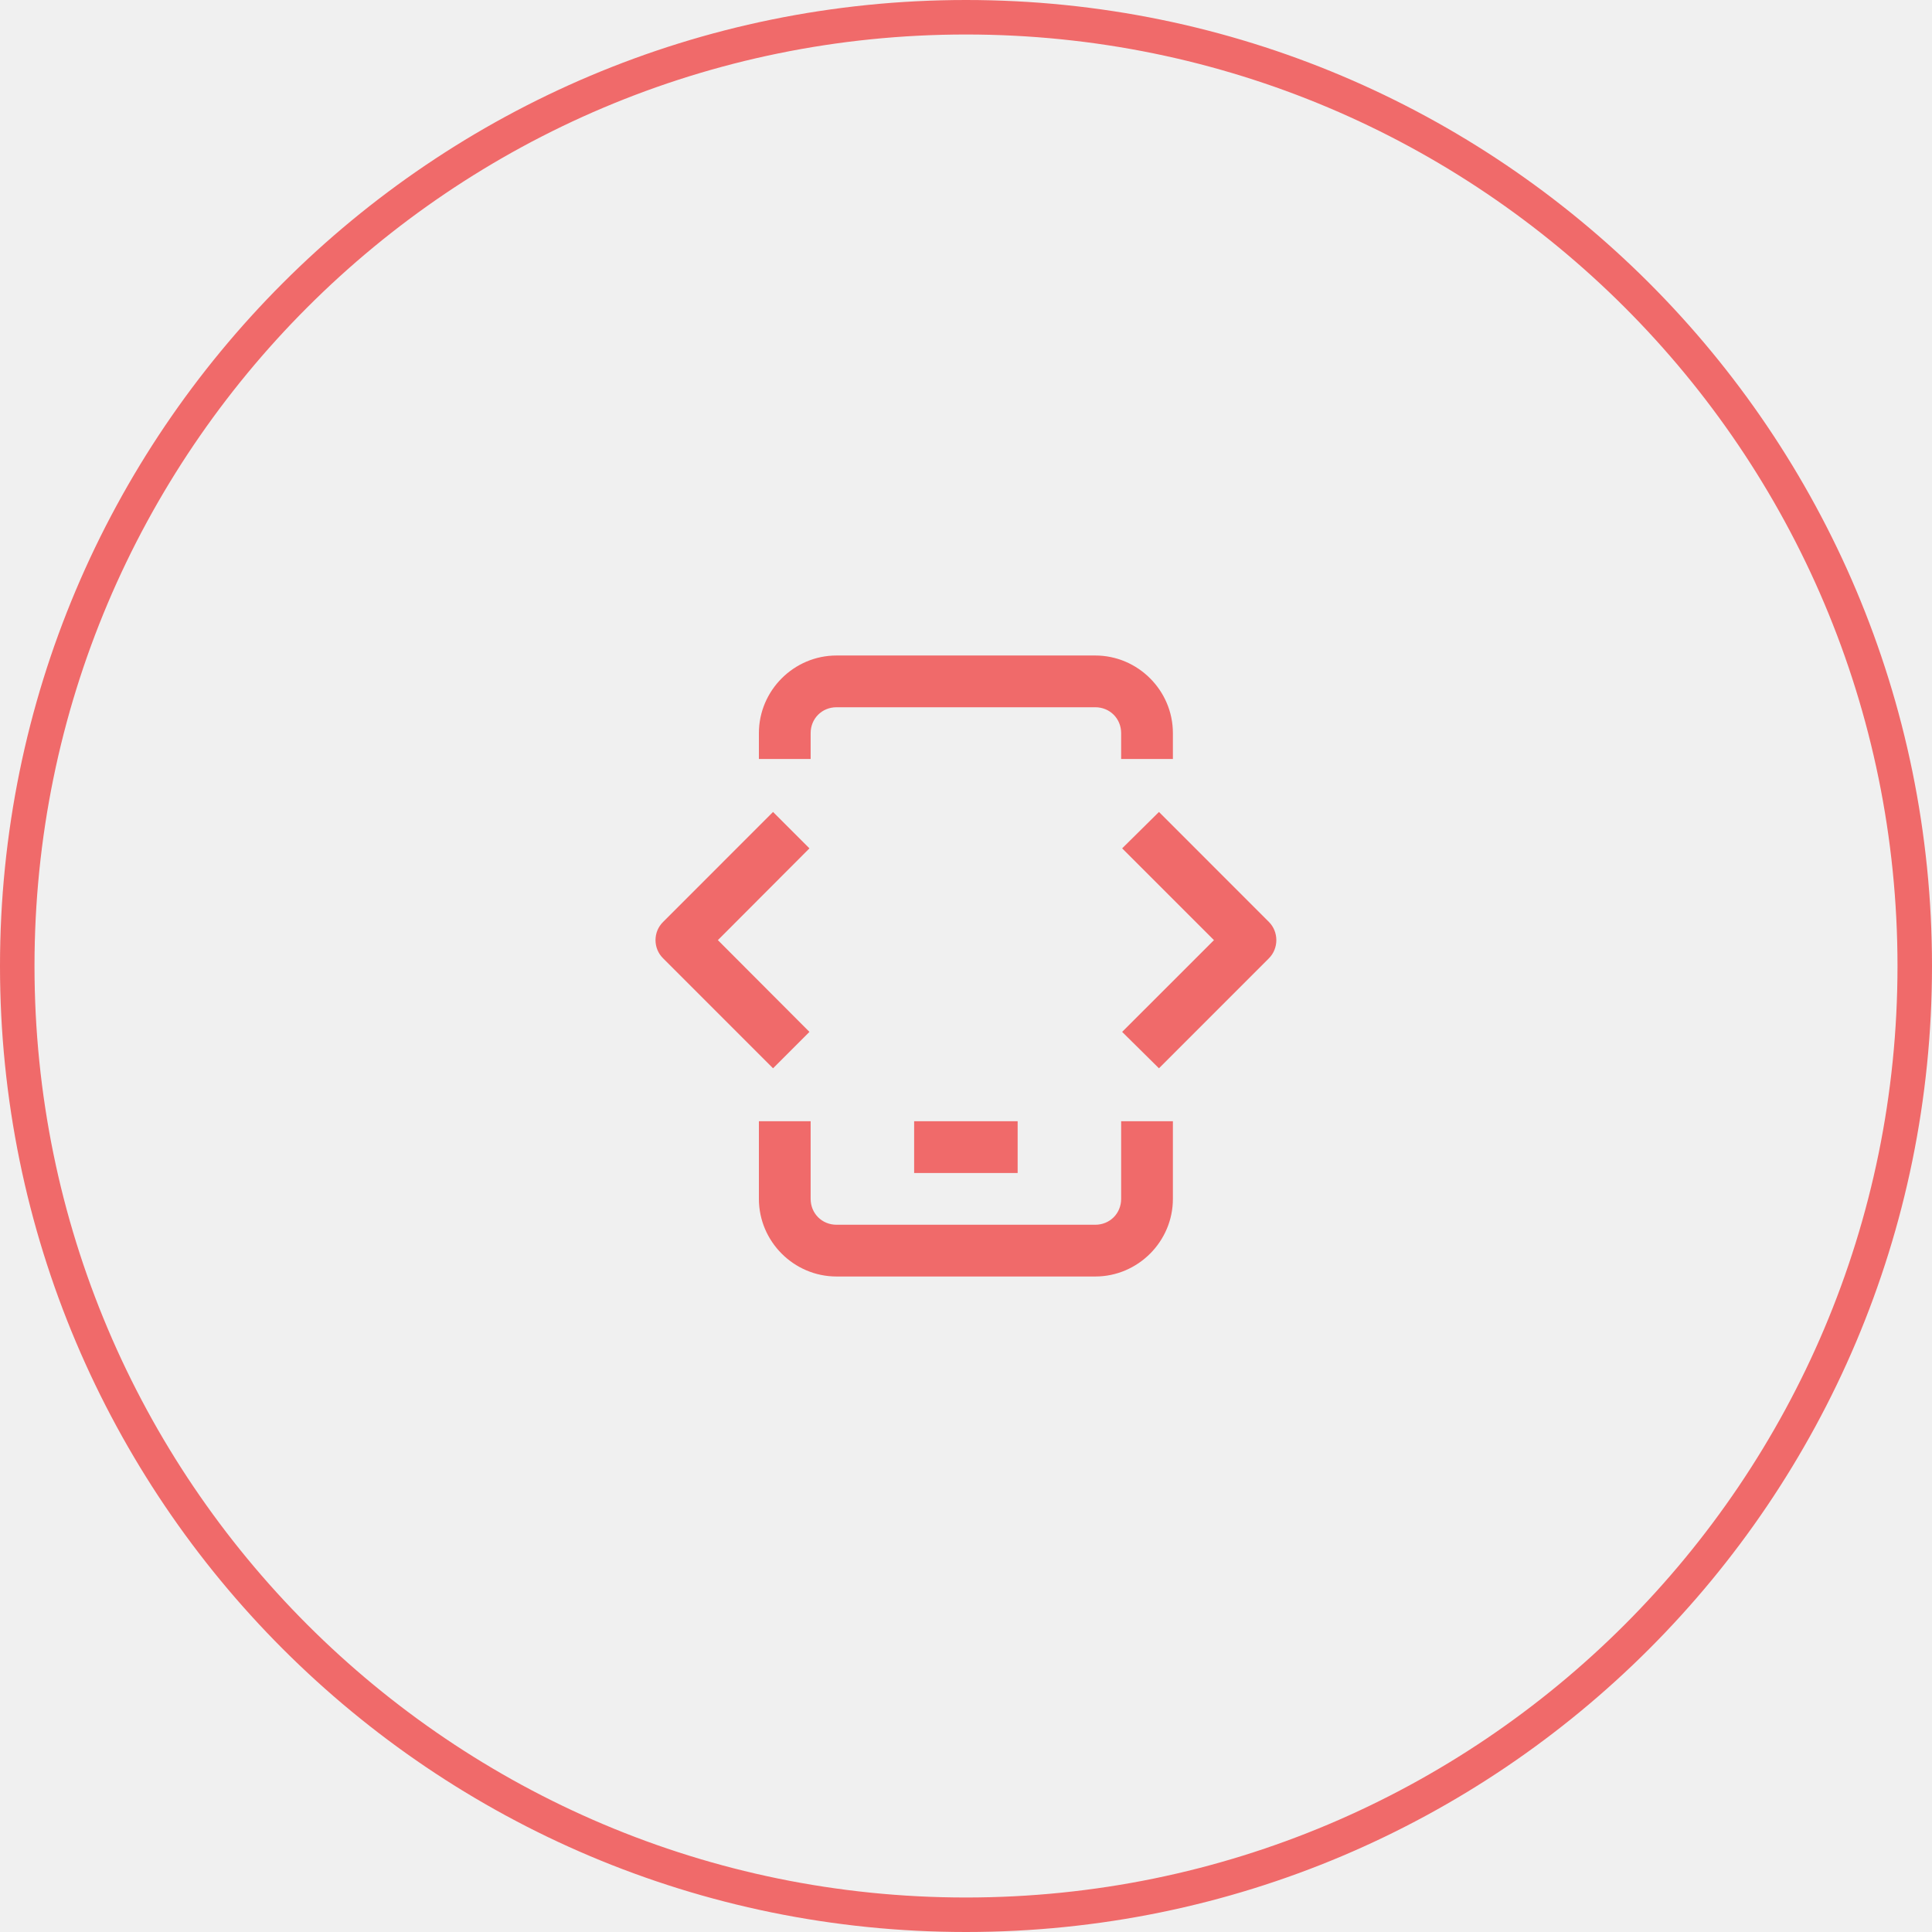
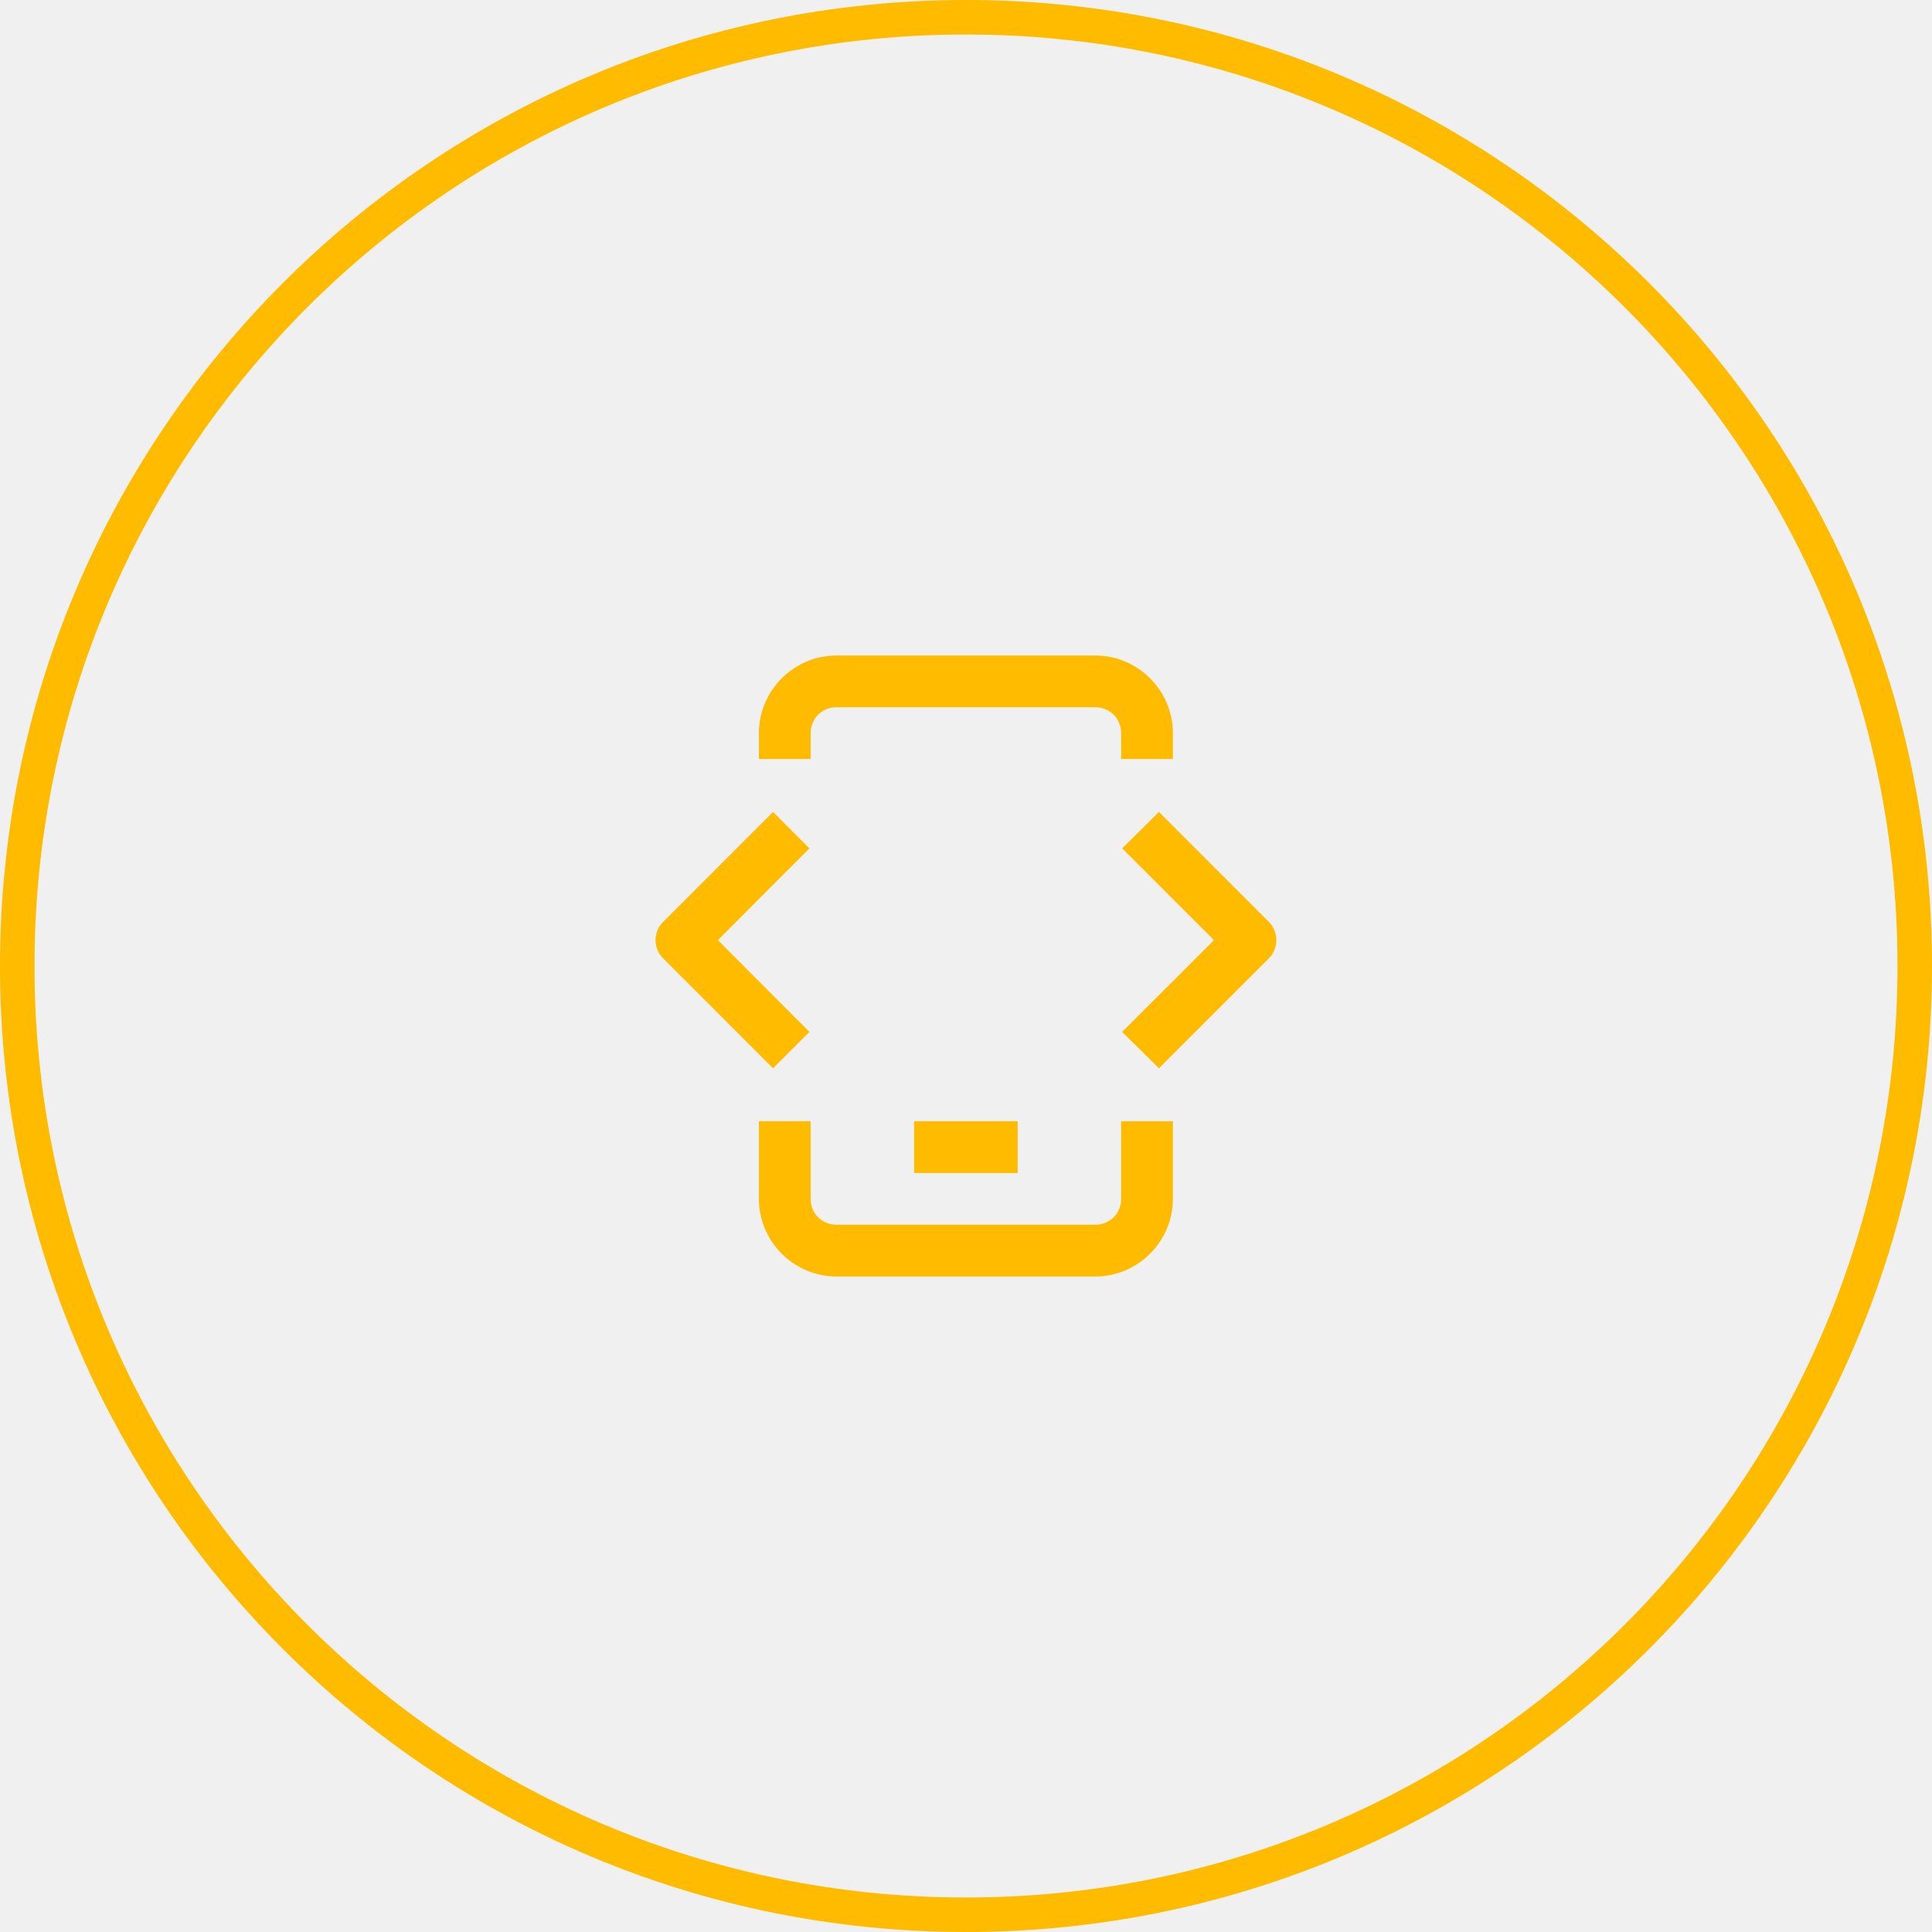
<svg xmlns="http://www.w3.org/2000/svg" width="56" height="56" viewBox="0 0 56 56" fill="none">
-   <circle cx="28" cy="28" r="27.5" stroke="#F06A6A" />
-   <g clip-path="url(#clip0_7569_9093)">
-     <path d="M24.247 19C23.011 19 21.997 20.014 21.997 21.25V22H23.497V21.25C23.497 20.828 23.825 20.5 24.247 20.5H31.747C32.169 20.5 32.497 20.828 32.497 21.25V22H33.997V21.25C33.997 20.014 32.983 19 31.747 19H24.247ZM22.407 23.535L19.22 26.723C18.927 27.01 18.927 27.49 19.22 27.777L22.407 30.965L23.462 29.91L20.808 27.25L23.462 24.59L22.407 23.535ZM33.593 23.535L32.526 24.59L35.187 27.25L32.526 29.91L33.593 30.965L36.78 27.777C37.067 27.49 37.067 27.01 36.78 26.723L33.593 23.535ZM21.997 32.5V34.75C21.997 35.986 23.011 37 24.247 37H31.747C32.983 37 33.997 35.986 33.997 34.75V32.5H32.497V34.75C32.497 35.172 32.169 35.5 31.747 35.5H24.247C23.825 35.5 23.497 35.172 23.497 34.75V32.5H21.997ZM26.497 32.5V34H29.497V32.5H26.497Z" fill="#F06A6A" />
+   <g clip-path="url(#clip0_13030_5089)">
+     <path d="M28 55.5C43.188 55.5 55.5 43.188 55.5 28C55.5 12.812 43.188 0.5 28 0.5C12.812 0.5 0.5 12.812 0.5 28C0.5 43.188 12.812 55.5 28 55.5Z" stroke="#FFBB00" />
+     <mask id="mask0_13030_5089" style="mask-type:luminance" maskUnits="userSpaceOnUse" x="16" y="16" width="24" height="24">
+       <path d="M40 16H16V40H40V16Z" fill="white" />
+     </mask>
+     <g mask="url(#mask0_13030_5089)">
+       <path d="M24.247 19C23.011 19 21.997 20.014 21.997 21.25V22H23.497V21.25C23.497 20.828 23.825 20.5 24.247 20.5H31.747C32.169 20.5 32.497 20.828 32.497 21.25V22H33.997V21.25C33.997 20.014 32.983 19 31.747 19H24.247ZM22.407 23.535L19.22 26.723C18.927 27.01 18.927 27.49 19.22 27.777L22.407 30.965L23.462 29.91L20.808 27.25L23.462 24.59L22.407 23.535ZM33.593 23.535L32.526 24.59L35.187 27.25L32.526 29.91L33.593 30.965L36.78 27.777C37.067 27.49 37.067 27.01 36.78 26.723L33.593 23.535ZM21.997 32.5V34.75C21.997 35.986 23.011 37 24.247 37H31.747C32.983 37 33.997 35.986 33.997 34.75V32.5H32.497V34.75C32.497 35.172 32.169 35.5 31.747 35.5H24.247C23.825 35.5 23.497 35.172 23.497 34.75V32.5H21.997ZM26.497 32.5V34H29.497V32.5H26.497Z" fill="#FFBB00" />
+     </g>
  </g>
  <defs>
-     <clipPath id="clip0_7569_9093">
-       <rect width="24" height="24" fill="white" transform="translate(16 16)" />
+     <clipPath id="clip0_13030_5089">
+       <rect width="56" height="56" fill="white" />
    </clipPath>
  </defs>
</svg>
